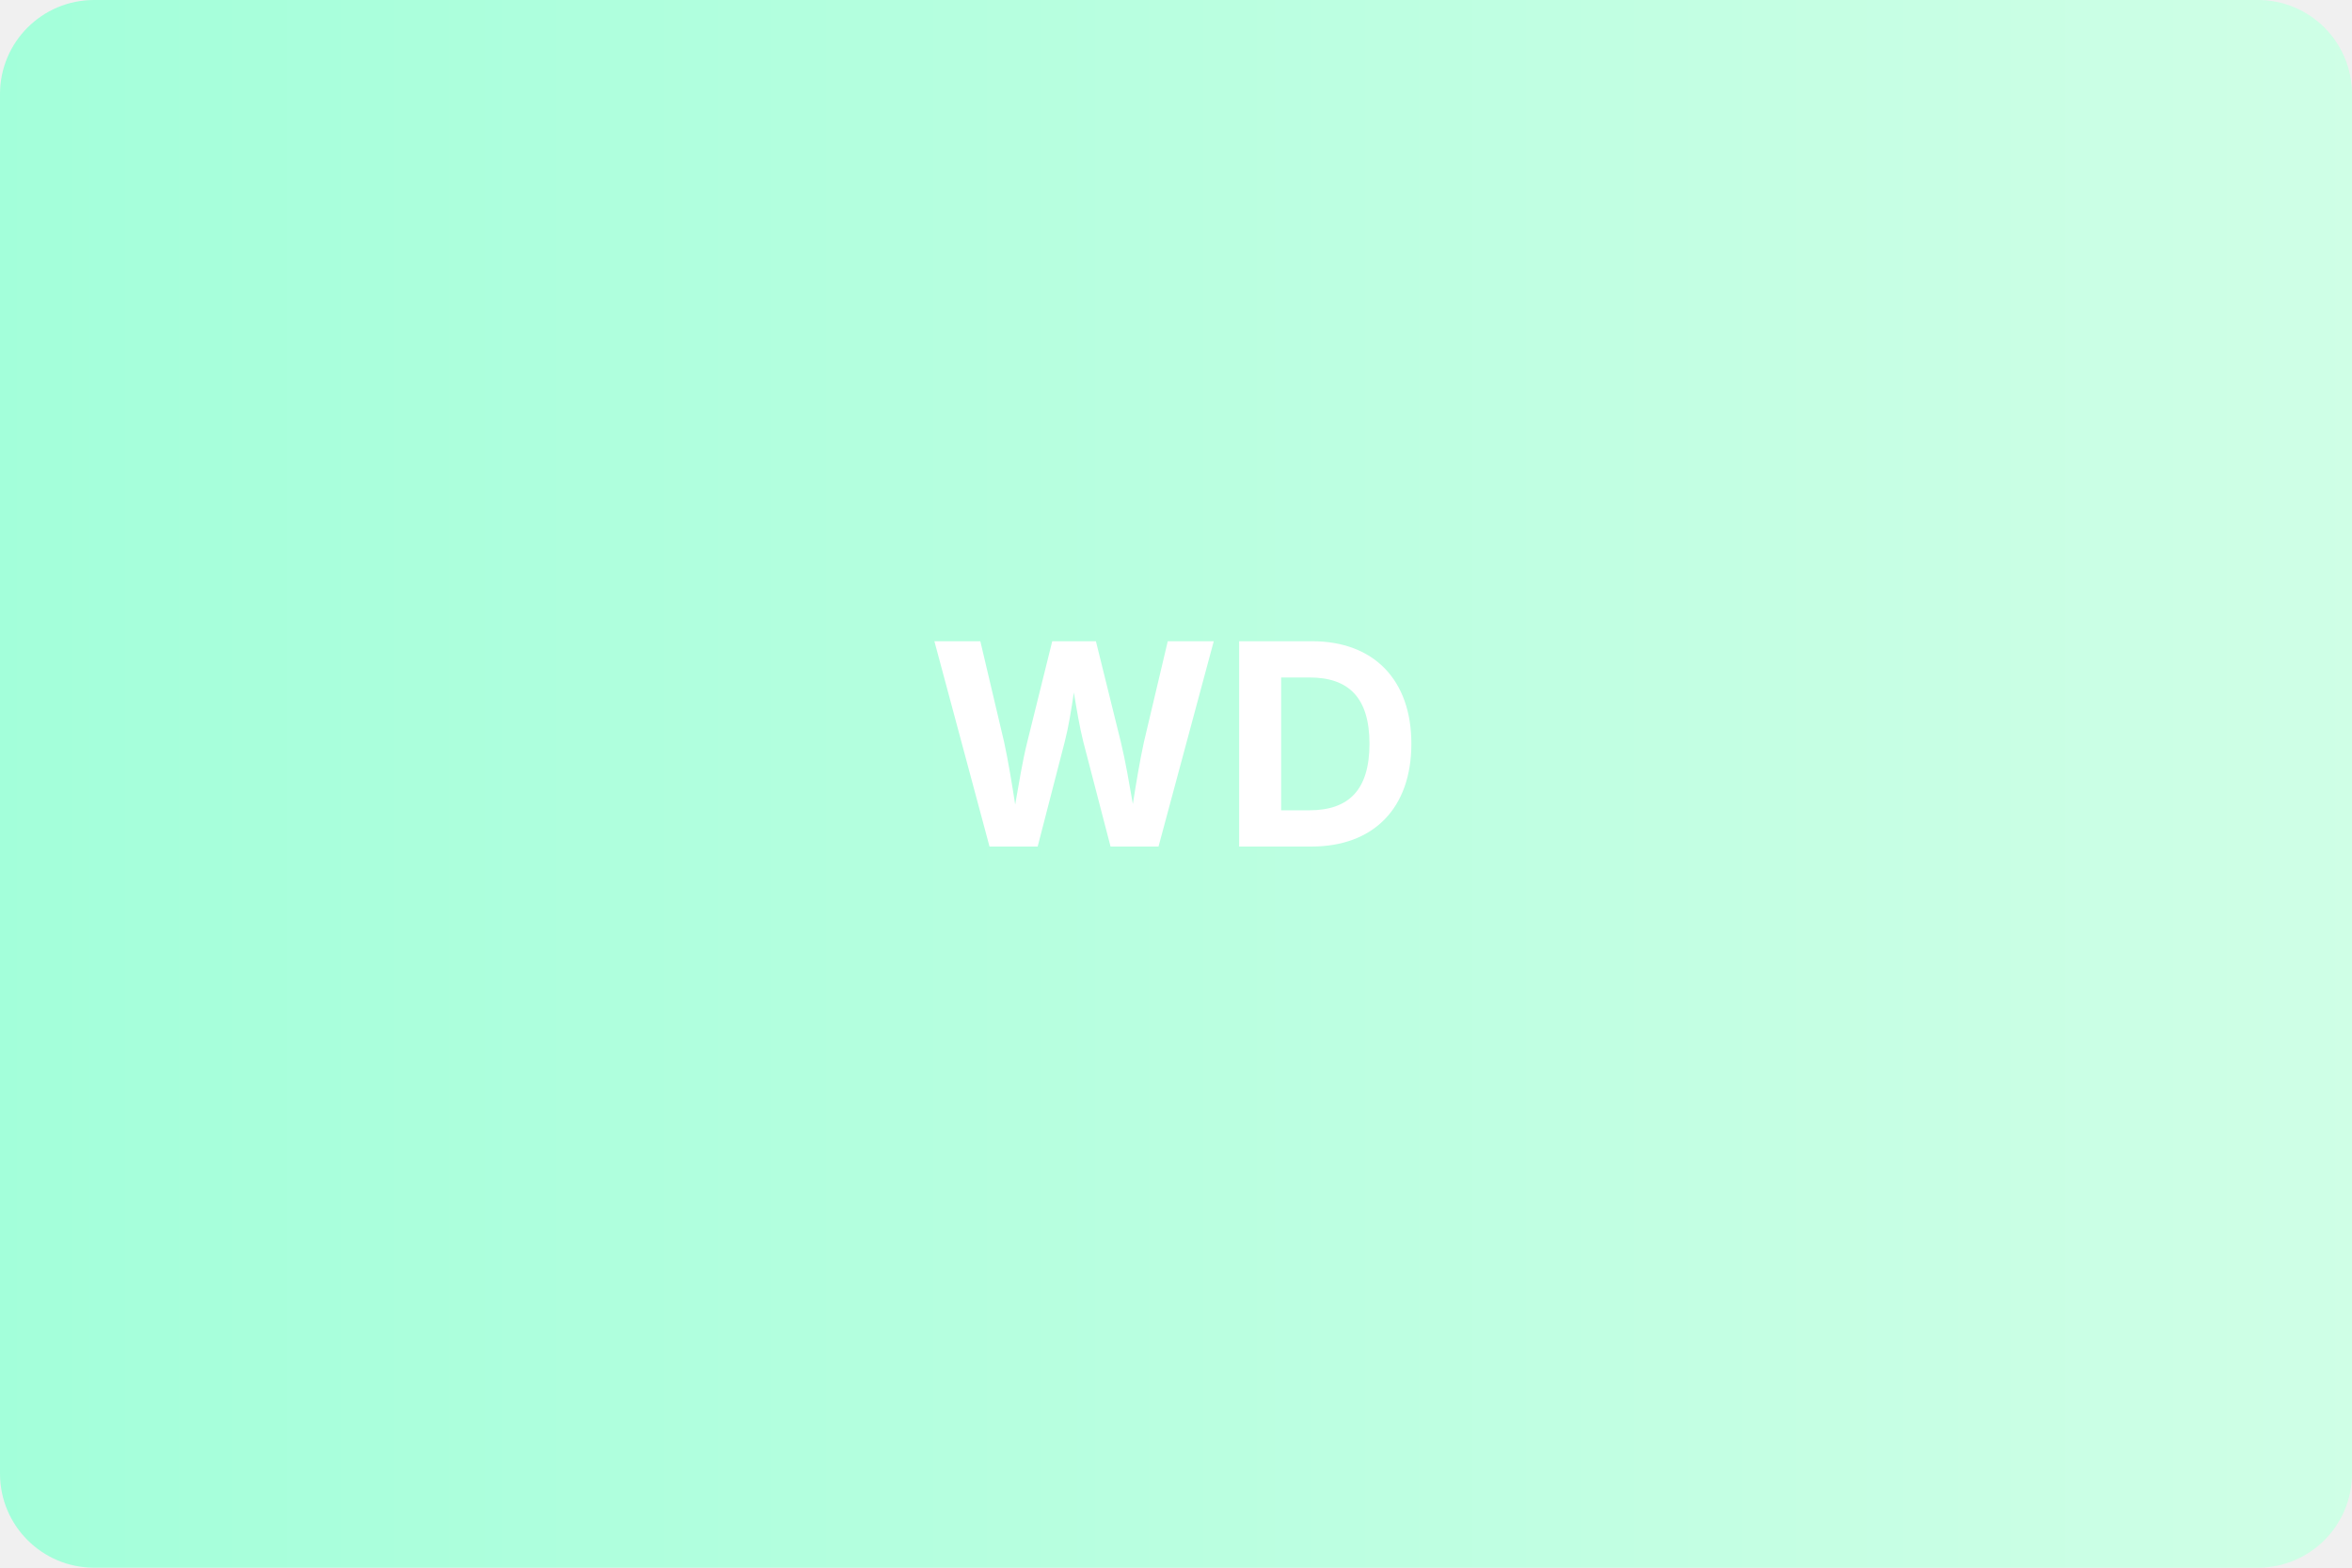
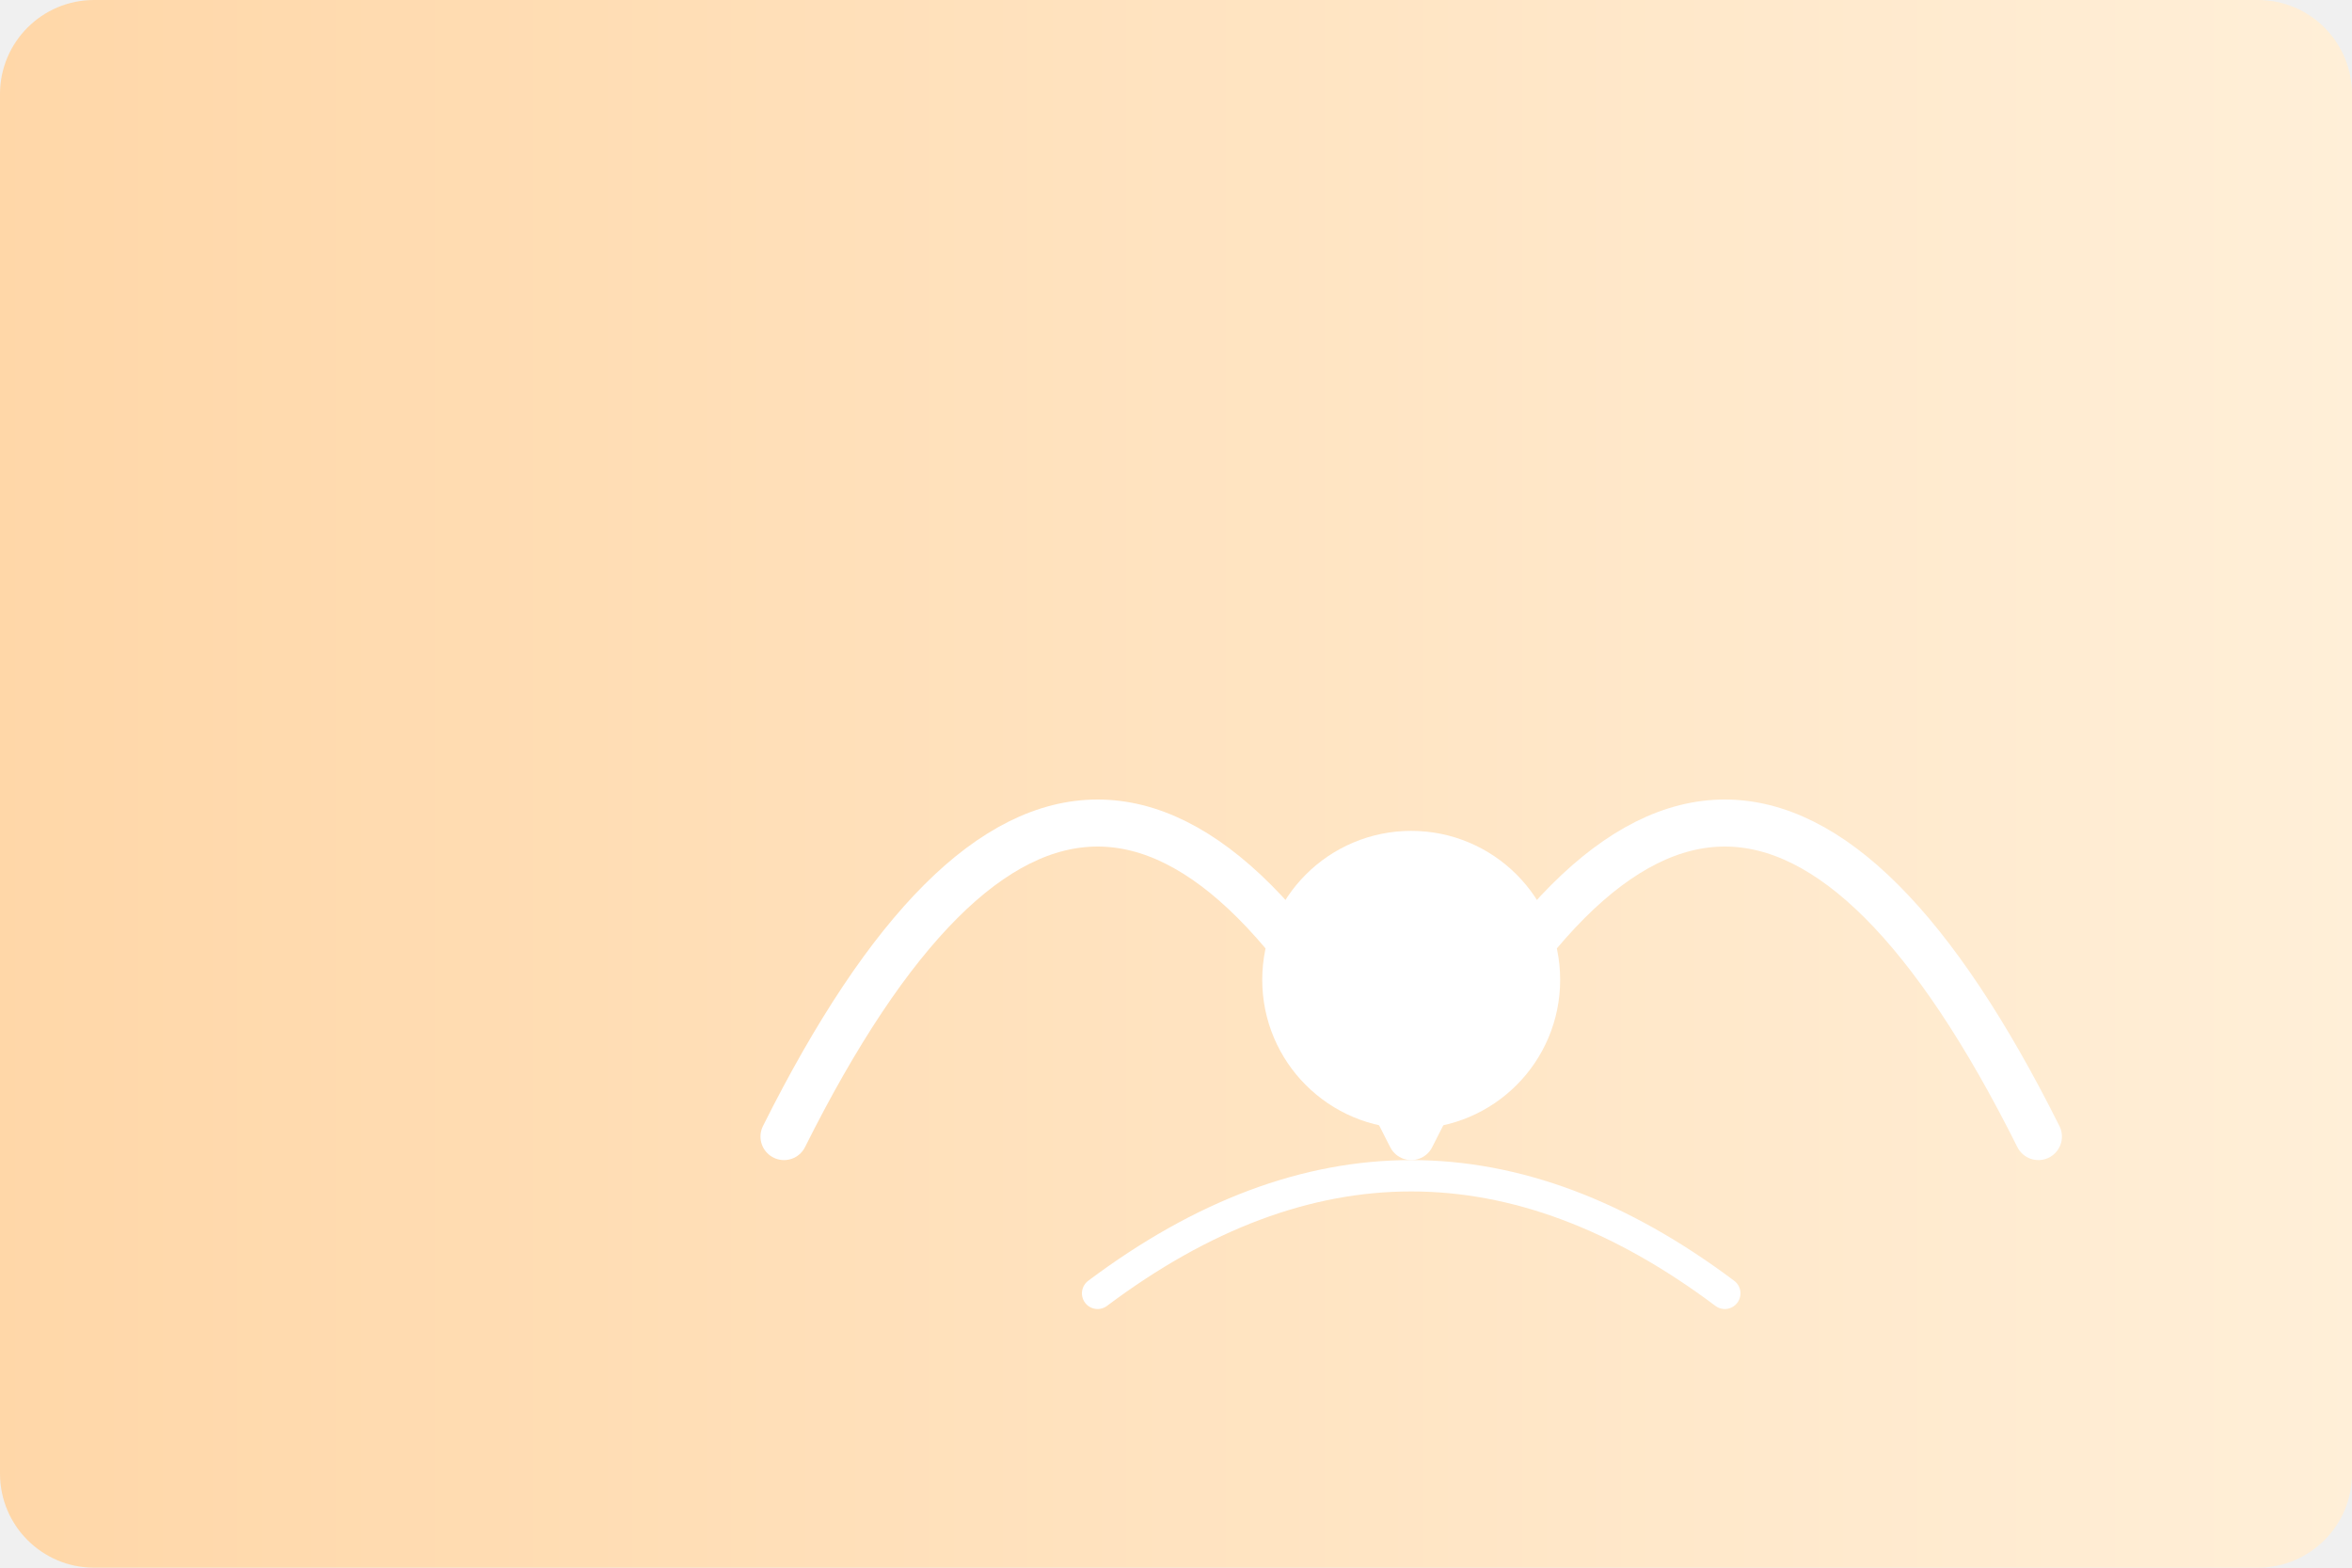
<svg xmlns="http://www.w3.org/2000/svg" width="600" height="400" viewBox="0 0 600 400">
  <defs>
    <linearGradient id="g" x1="0" x2="1">
-       <stop offset="0%" stop-color="#A3FFDA" />
-       <stop offset="100%" stop-color="#CFFFE6" />
+       <stop offset="0%" stop-color="#FFD7A8" />
+       <stop offset="100%" stop-color="#FFEFD8" />
    </linearGradient>
  </defs>
  <rect rx="24" ry="24" width="100%" height="100%" fill="url(#g)" />
-   <text x="50%" y="54%" text-anchor="middle" font-family="Inter, Arial, sans-serif" font-size="72" fill="#fff" font-weight="700">WD</text>
+   <g transform="translate(160,90)" fill="none" stroke="#fff" stroke-width="12" stroke-linecap="round" stroke-linejoin="round">
+     <path d="M40 200 q80 -160 160 0 q80 -160 160 0" />
+     <circle cx="200" cy="160" r="32" fill="#fff" />
+     <path d="M120 240 q80 -60 160 0" stroke="#fff" stroke-width="8" fill="none" />
+   </g>
</svg>
